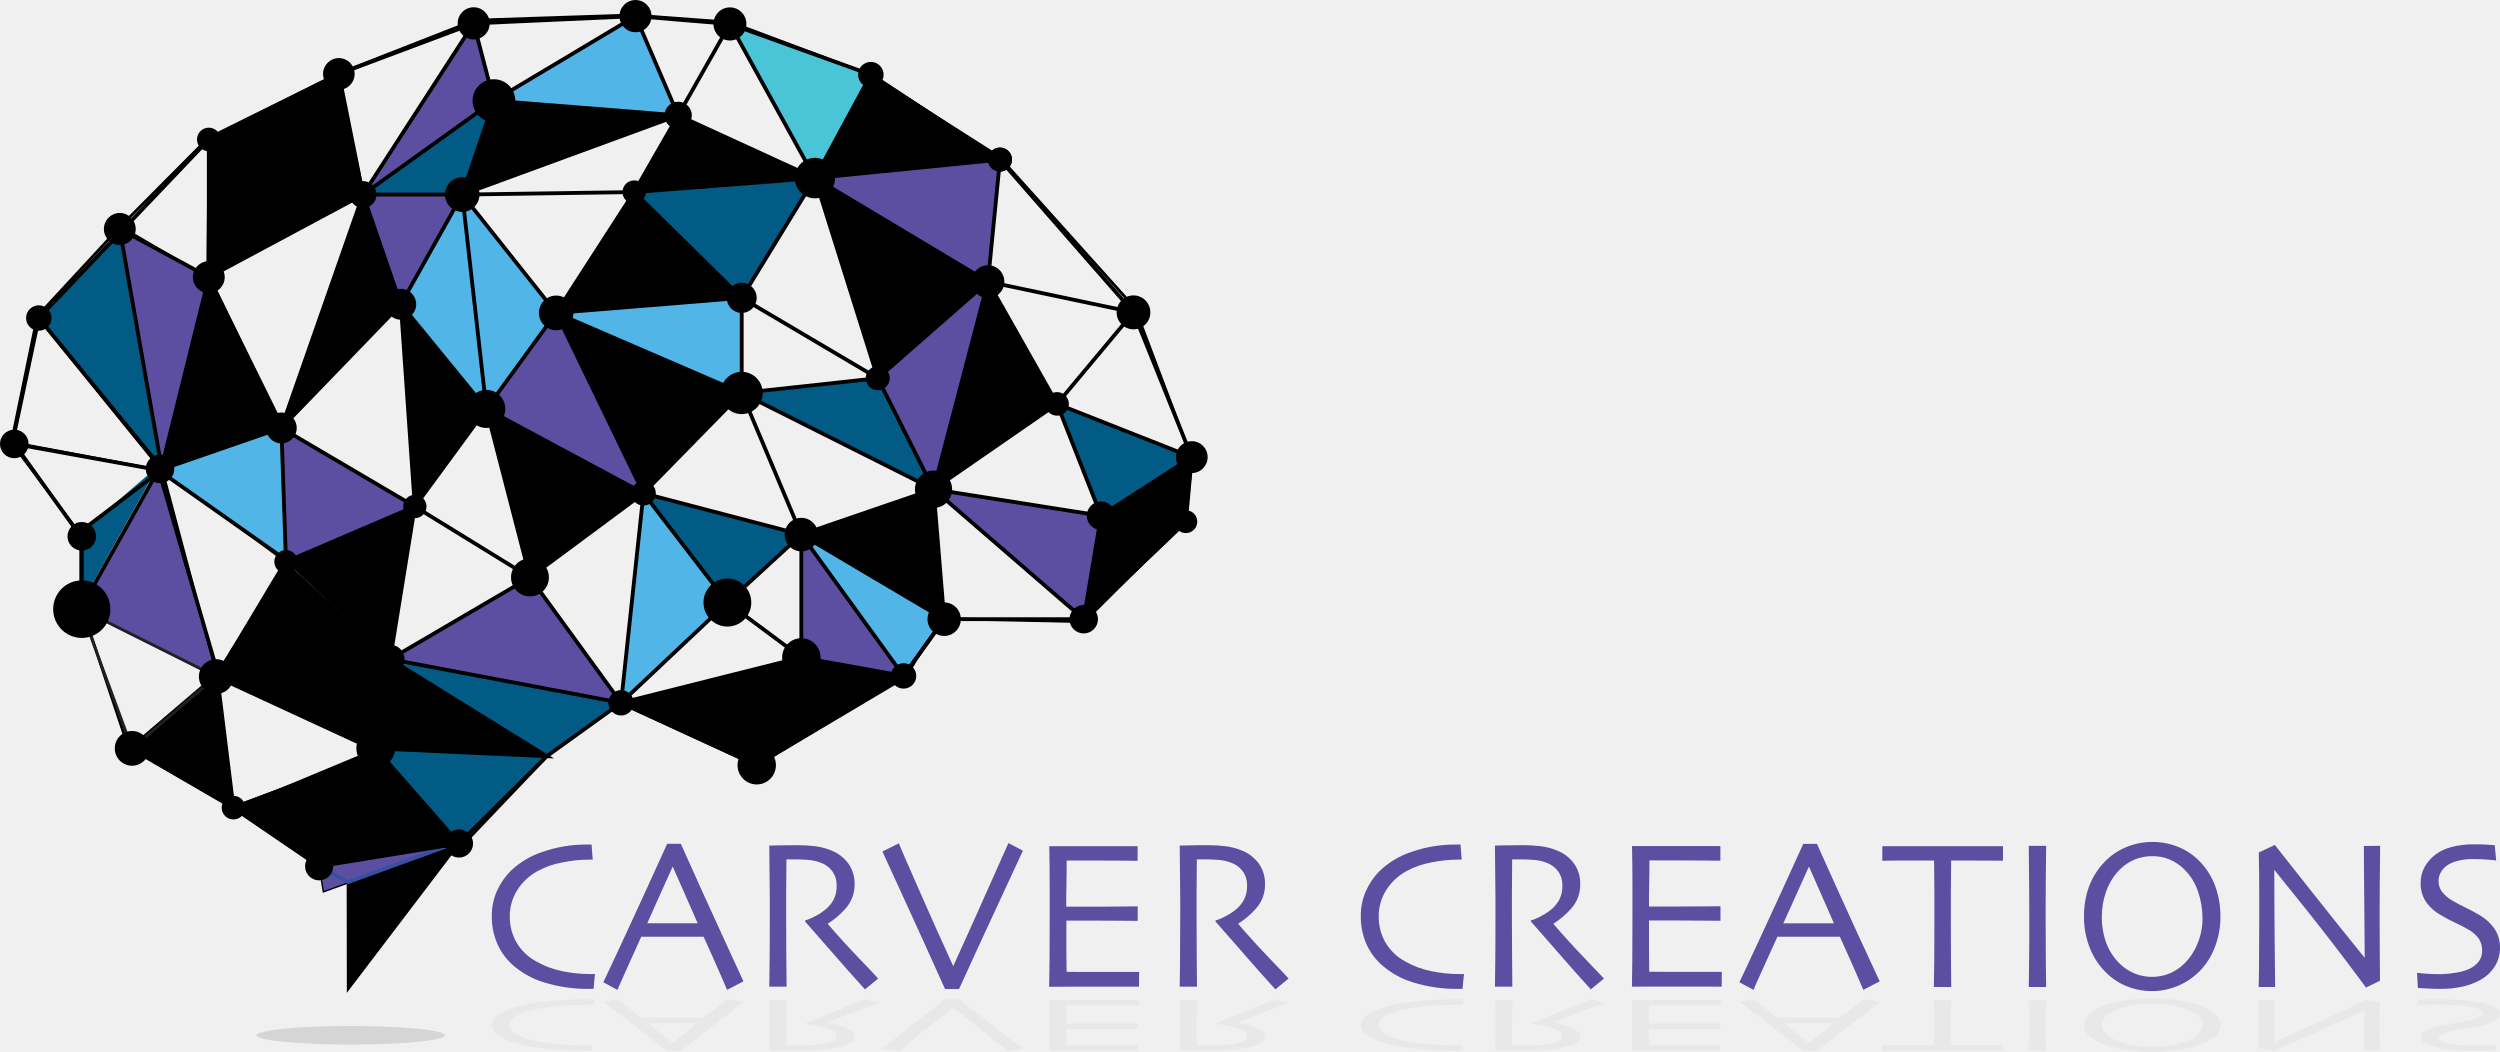
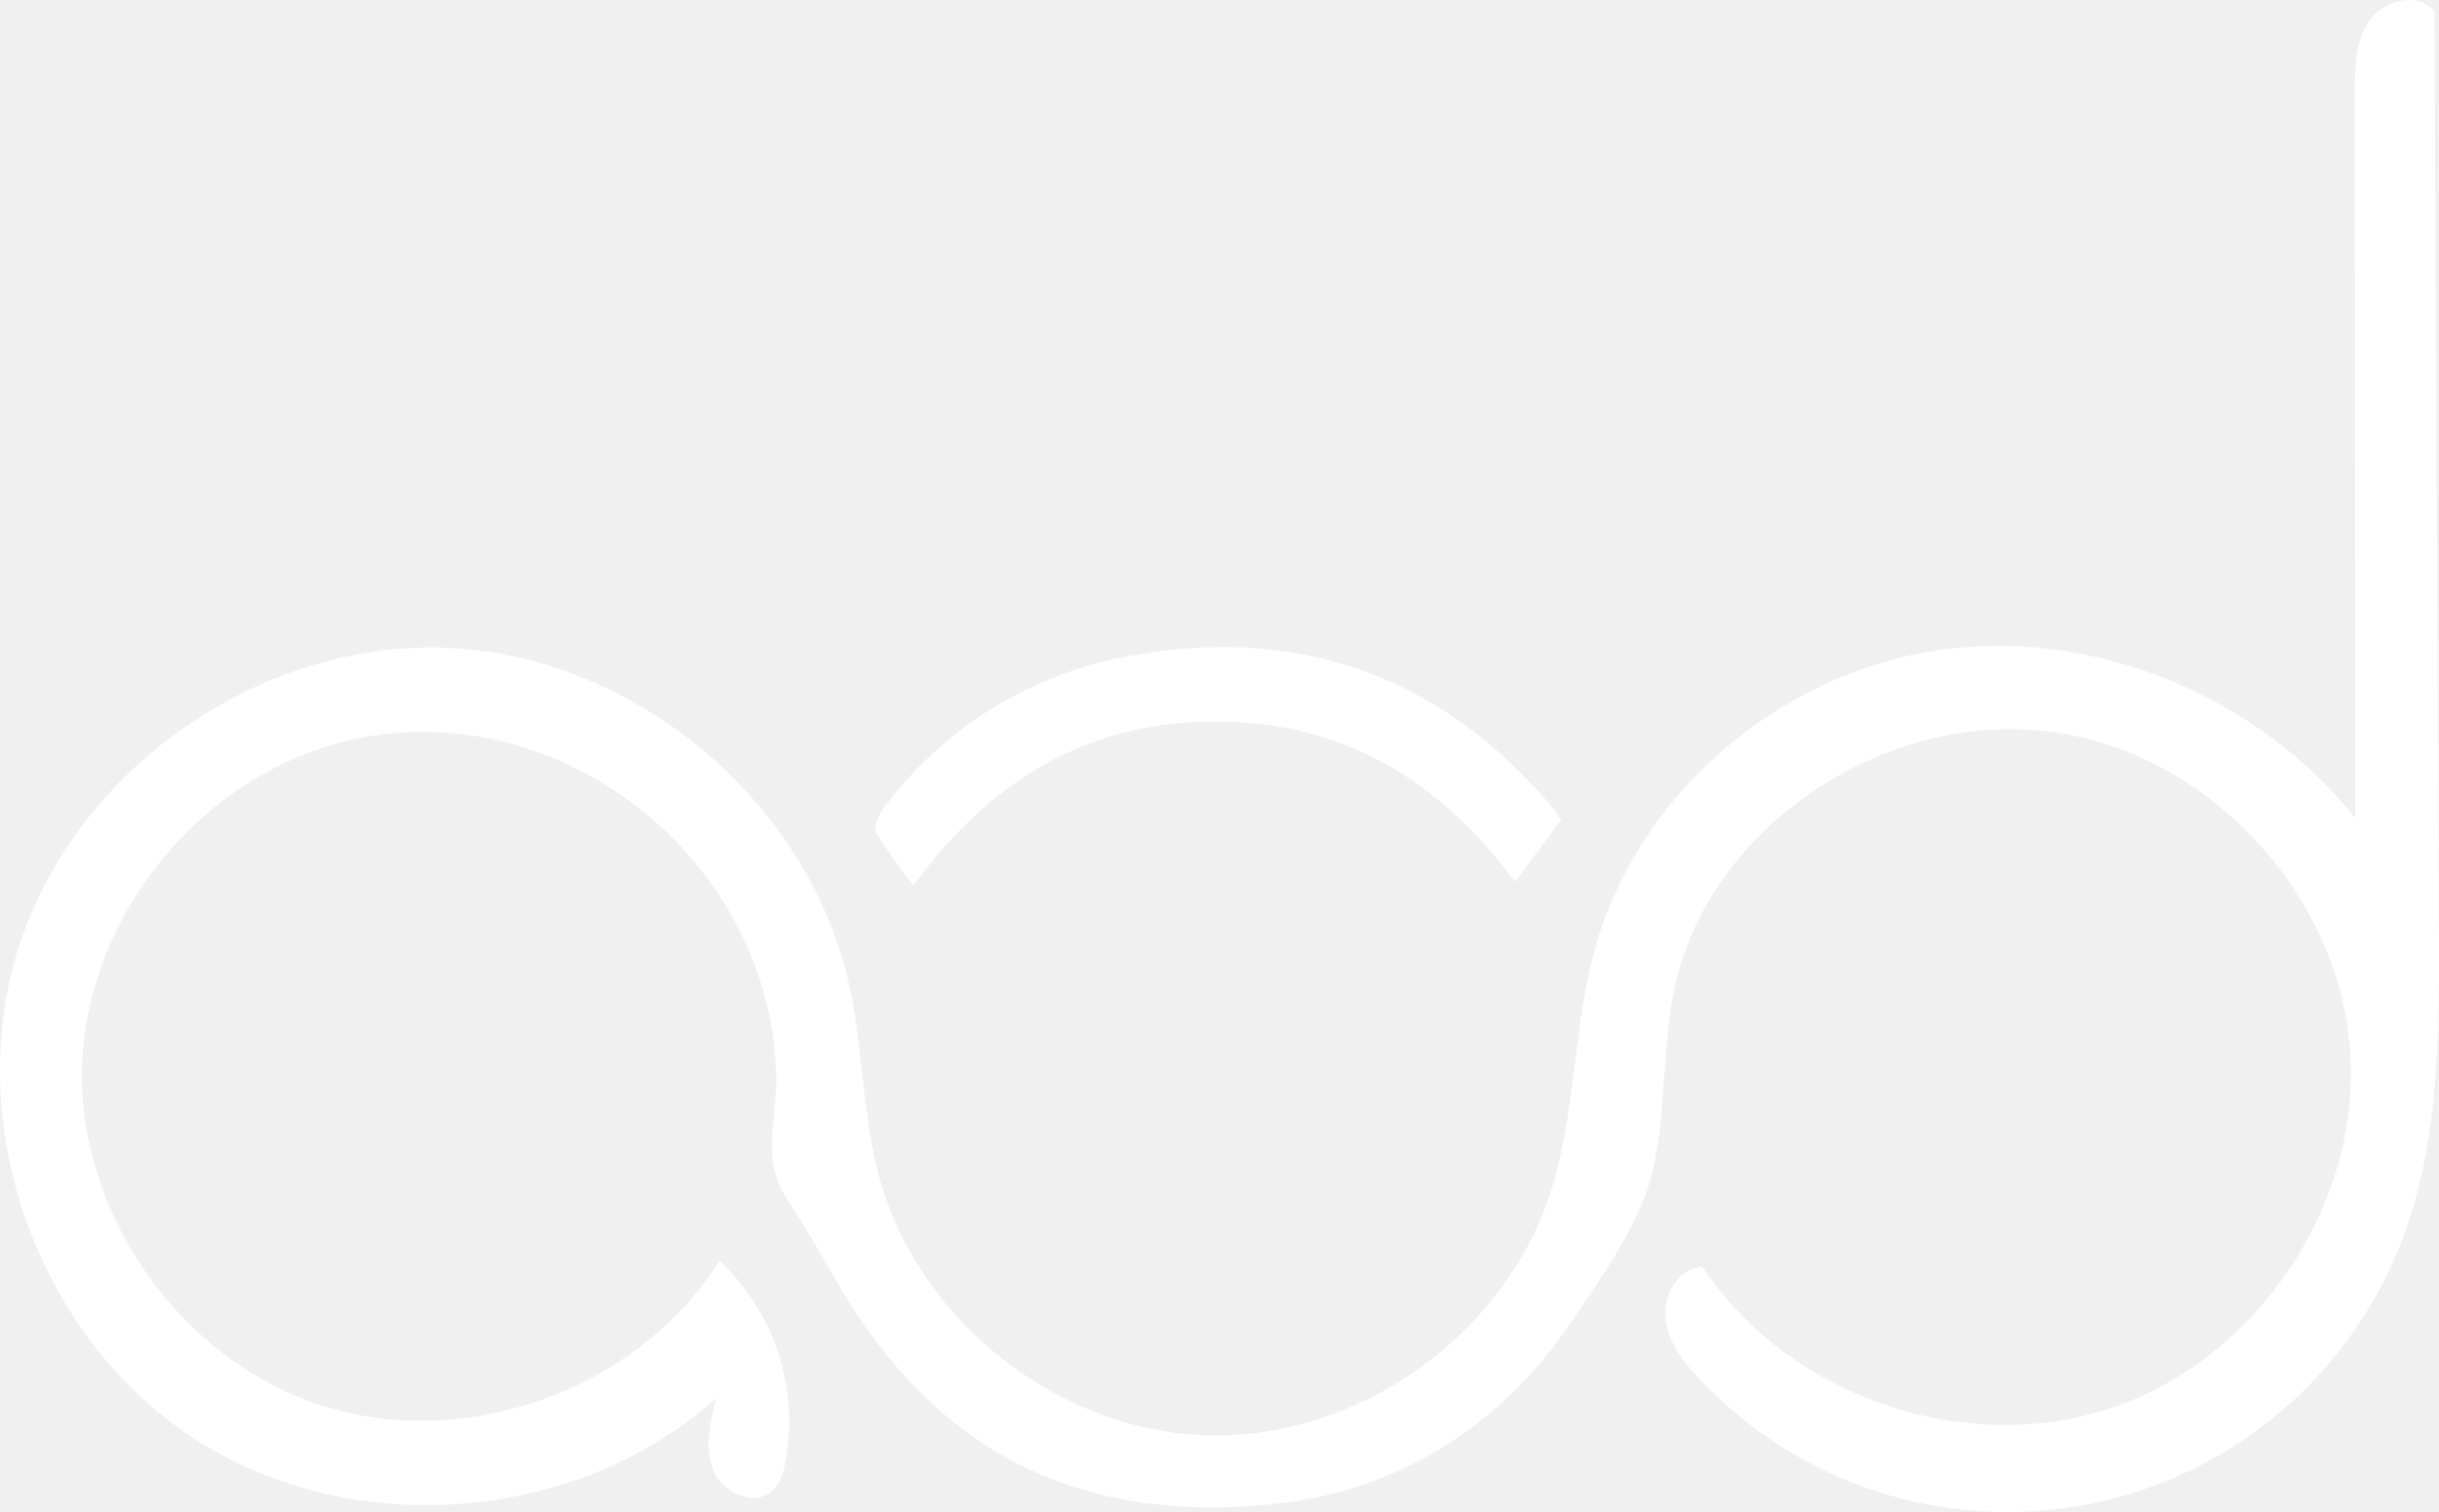
- <svg xmlns="http://www.w3.org/2000/svg" viewBox="0 0 115.791 48.715">
+ <svg xmlns="http://www.w3.org/2000/svg" viewBox="0 0 321.519 199.297">
  <defs>
-     <style>.cls-1,.cls-3,.cls-7,.cls-8{fill:none;stroke-miterlimit:10;}.cls-1,.cls-8{stroke:#000;}.cls-1,.cls-7{stroke-width:0.133px;}.cls-2{fill:#5c4fa1;}.cls-3{stroke:#394fa2;}.cls-3,.cls-8{stroke-width:0.178px;}.cls-4{fill:#4ac5d8;}.cls-5{fill:#51b5e7;}.cls-6{fill:#015b84;}.cls-7{stroke:#231f20;}.cls-9{opacity:0.04;}.cls-10,.cls-11{fill:#231f20;}.cls-11{opacity:0.13;}</style>
+     <style>.cls-1{fill:#fff;}</style>
  </defs>
  <g id="Layer_2" data-name="Layer 2">
-     <g id="Layer_18" data-name="Layer 18">
-       <polyline class="cls-1" points="21.324 38.962 15.004 41.263 14.792 39.994 16.123 40.855 16.131 45.787 21.324 38.962 15.138 39.994 14.4 39.867 10.73 37.383 5.952 34.621 3.746 28.021 3.746 24.786 0.53 20.49 1.73 14.648 5.618 10.448 9.65 6.393 15.698 3.4 21.986 0.938 29.282 0.696 33.843 1.034 40.275 3.448 46.275 7.262 52.563 14.262 55.203 21.262 54.915 24.11 50.211 28.793 43.539 28.648 41.955 31.352 35.043 35.455 28.562 32.462 25.298 35.069 21.413 39.146 17.495 34.863 10.963 37.335 10.778 37.149 10.001 31.267 6.193 34.513" />
-       <polyline class="cls-1" points="9.763 31.212 3.986 28.152 3.986 27.715 7.488 21.7 9.968 31.032 10.274 30.903 13.214 25.993 7.284 21.52 1.89 14.861" />
-       <line class="cls-1" x1="1.098" y1="20.594" x2="7.232" y2="21.751" />
-       <polyline class="cls-1" points="7.232 21.294 5.667 10.753 6.002 10.753 9.625 12.884 7.488 21.7 13.082 19.724 18.489 14.005 16.873 8.959 13.214 19.303 12.915 19.387 9.821 13.108 9.932 12.659 16.594 9.099 16.761 8.678 15.702 3.632 15.423 3.857 9.625 12.547 9.681 6.632" />
-       <polyline class="cls-2" points="14.792 39.994 16.123 40.855 15.004 41.263" />
-       <polygon points="16.131 45.787 21.258 39.067 16.123 40.855 16.131 45.787" />
-       <polyline class="cls-2" points="14.782 40.123 21.258 39.067 16.123 40.855 14.782 40.123" />
-       <polygon class="cls-3" points="16.123 40.855 14.782 40.123 21.324 38.962 16.123 40.855" />
-       <polyline points="6.116 34.661 10.012 31.337 10.812 37.407 14.782 40.123 21.258 39.067 17.401 34.661 10.012 31.337 13.246 26.017 18.07 30.532 17.401 34.661 10.812 37.407" />
-       <polyline points="13.032 19.821 16.814 9.012 18.565 14.093 13.032 19.821 7.412 21.718 9.671 12.838 13.032 19.821" />
-       <polyline points="22.528 18.939 24.546 26.741 29.804 22.845 34.353 18.201 25.76 14.493 22.528 18.939" />
-       <polyline points="31.41 5.344 29.373 8.896 37.744 8.248 31.41 5.344" />
-       <polyline points="45.759 13.047 43.238 22.661 48.959 18.707 45.759 13.047" />
-       <polyline points="37.115 24.761 43.731 28.678 43.238 22.661 37.115 24.761" />
-       <polyline points="21.409 9.012 22.876 4.664 31.41 5.344 21.409 9.012" />
-       <polyline points="19.214 23.459 18.565 14.093 22.528 18.939 19.214 23.459" />
-       <polyline points="37.115 30.452 35.049 35.439 41.849 31.306 37.115 30.452" />
-       <polyline points="37.744 8.248 40.334 3.459 46.316 7.392 37.744 8.248" />
-       <polyline points="9.671 12.838 9.671 6.46 15.694 3.425 9.671 12.838" />
-       <polyline points="18.07 30.532 19.214 23.459 13.246 26.017 18.07 30.532" />
-       <polyline points="18.07 30.532 17.401 34.661 25.324 35.024 18.07 30.532" />
-       <polyline points="28.765 32.551 35.049 35.439 37.115 30.452 28.765 32.551" />
-       <polyline points="34.353 13.795 25.76 14.493 29.373 8.896 34.353 13.795" />
-       <polyline points="50.997 23.886 50.194 28.678 54.925 24.162 50.997 23.886 55.198 21.172 54.925 24.162" />
-       <polyline points="40.654 17.518 37.744 8.248 45.759 13.047 40.654 17.518" />
-       <polyline points="9.671 12.838 9.671 6.46 15.694 3.425 16.814 9.012 9.671 12.838" />
-       <polyline class="cls-4" points="37.744 8.248 33.808 1.109 40.334 3.459 37.744 8.248" />
-       <polyline class="cls-2" points="22.528 18.939 29.804 22.845 25.76 14.493 22.528 18.939" />
-       <polyline class="cls-2" points="3.788 28.214 10.012 31.337 7.412 21.718 3.788 28.214" />
-       <polyline class="cls-2" points="13.246 26.017 13.032 19.821 19.214 23.459 13.246 26.017" />
-       <polyline class="cls-2" points="18.07 30.532 28.765 32.551 24.546 26.741 18.07 30.532" />
-       <polyline class="cls-2" points="37.115 30.452 41.849 31.306 37.115 24.761 37.115 30.452" />
-       <polyline class="cls-2" points="16.814 9.012 21.939 1.083 22.876 4.664 16.814 9.012" />
-       <polyline class="cls-2" points="37.744 8.248 45.759 13.047 46.316 7.392 37.744 8.248" />
-       <polyline class="cls-2" points="50.194 28.678 43.238 22.661 50.997 23.886 50.194 28.678" />
-       <polyline class="cls-2" points="7.412 21.718 5.549 10.606 9.671 12.838 7.412 21.718" />
-       <polyline class="cls-5" points="13.246 26.017 13.032 19.821 7.412 21.718 13.246 26.017" />
-       <polyline class="cls-5" points="28.765 32.551 29.804 22.845 33.69 27.907 28.765 32.551" />
-       <polyline class="cls-5" points="41.849 31.306 37.115 24.761 43.731 28.678 41.849 31.306" />
-       <polyline class="cls-5" points="34.353 18.201 25.76 14.493 34.353 13.795 34.353 18.201" />
-       <polyline class="cls-5" points="22.528 18.939 18.565 14.093 21.409 9.012 25.76 14.493 22.528 18.939" />
-       <polyline class="cls-5" points="31.41 5.344 29.435 0.747 22.876 4.664 31.41 5.344" />
-       <polyline class="cls-6" points="7.412 21.718 1.797 14.73 5.549 10.606 7.412 21.718" />
-       <polyline class="cls-6" points="3.697 28.087 3.697 24.712 7.322 21.59 3.697 28.087" />
-       <polyline class="cls-6" points="17.401 34.661 21.258 39.067 25.324 35.024 17.401 34.661" />
-       <polyline class="cls-6" points="25.324 35.024 28.765 32.551 18.07 30.532 25.324 35.024" />
-       <polyline class="cls-6" points="33.69 27.907 37.115 24.761 29.804 22.845 33.69 27.907" />
-       <polyline class="cls-6" points="43.238 22.661 34.353 18.201 40.654 17.518 43.238 22.661" />
-       <polyline class="cls-6" points="50.997 23.886 48.959 18.707 55.198 21.172 50.997 23.886" />
-       <polyline class="cls-6" points="34.353 13.795 29.373 8.896 37.744 8.248 34.353 13.795" />
-       <polyline class="cls-2" points="18.565 14.093 16.814 9.012 21.409 9.012 18.565 14.093" />
-       <polyline class="cls-2" points="43.238 22.661 45.759 13.047 40.654 17.518 43.238 22.661" />
-       <polyline class="cls-6" points="16.814 9.012 21.409 9.012 22.876 4.664 16.814 9.012" />
-       <polygon class="cls-7" points="4.084 29.14 6.116 34.661 10.012 31.337 4.084 28.373 4.084 29.14" />
-       <polygon class="cls-8" points="3.788 27.097 3.788 24.571 7.231 21.956 4.084 27.58 3.788 27.097" />
-       <polyline class="cls-8" points="3.442 24.431 0.662 20.561 7.048 21.718" />
-       <polyline class="cls-8" points="0.662 20.082 1.797 14.73 7.231 21.371 10.012 30.918 10.812 37.407 6.116 34.661" />
-       <polyline class="cls-8" points="10.812 37.407 17.235 35.024 16.765 34.458 10.012 31.337 17.729 30.656 17.729 30.234 13.246 26.184 10.293 30.88" />
-       <polyline class="cls-8" points="13.032 25.787 7.6 21.956 7.847 21.613 13.032 19.821 9.671 12.838 9.671 6.46 5.464 10.879 1.797 14.73" />
-       <polygon class="cls-8" points="5.632 11.111 7.412 21.244 7.587 21.244 9.671 12.838 5.549 10.606 5.632 11.111" />
-       <polyline class="cls-8" points="14.782 40.123 21.258 39.067 25.324 35.024 28.765 32.551 35.049 35.439 41.849 31.306 43.731 28.678 50.194 28.678 54.925 24.162 55.198 21.172 52.499 14.468 46.316 7.392 40.334 3.459 33.808 1.109 29.435 0.747 21.939 1.083 15.694 3.425 9.671 6.46" />
-       <polyline class="cls-8" points="10.812 37.407 14.782 40.123 17.401 34.661 18.07 30.532 19.214 23.459 13.246 26.017 13.032 19.821 19.214 23.459 22.528 18.939 18.565 14.093 19.214 23.459 13.032 19.821 16.814 9.012 9.671 12.838 15.694 3.425 16.814 9.012 21.939 1.083 22.876 4.664 16.814 9.012 13.032 19.821 18.565 14.093 16.814 9.012 21.409 9.012 18.565 14.093 22.528 18.939 21.409 9.012 22.876 4.664 29.435 0.747 31.41 5.344 33.808 1.109 37.744 8.248 40.334 3.459 46.316 7.392 37.744 8.248 45.759 13.047 52.499 14.468 48.959 18.707 45.759 13.047 43.238 22.661 48.959 18.707 55.198 21.172 50.997 23.886 54.925 24.162 50.194 28.678 50.997 23.886 48.959 18.707 43.238 22.661 50.997 23.886 50.194 28.678 43.238 22.661 43.731 28.678 37.115 24.761 41.849 31.306 37.115 30.452 35.049 35.439 28.765 32.551 18.07 30.532 25.324 35.024 17.401 34.661 21.258 39.067 17.401 34.661 18.07 30.532 24.546 26.741 19.214 23.459 22.528 18.939 24.546 26.741 28.765 32.551 29.804 22.845 24.546 26.741 22.528 18.939 29.804 22.845 25.76 14.493 21.409 9.012 31.41 5.344 22.876 4.664 21.409 9.012 29.373 8.896 31.41 5.344 37.744 8.248 29.373 8.896 25.76 14.493 22.528 18.939 24.546 26.741 29.804 22.845 25.76 14.493 29.373 8.896 34.353 13.795 37.744 8.248 40.654 17.518 43.238 22.661 37.115 24.761 37.115 30.452 28.765 32.551 33.69 27.907 29.804 22.845 25.76 14.493 34.353 13.795 34.353 18.201 40.654 17.518 34.353 13.795 34.353 18.201 25.76 14.493 29.804 22.845 34.353 18.201 43.238 22.661 37.115 24.761 34.353 18.201 29.804 22.845 37.115 24.761 33.69 27.907 37.115 30.452 41.849 31.306 43.731 28.678 43.238 22.661 40.654 17.518 45.759 13.047 46.316 7.392" />
-       <ellipse cx="3.788" cy="28.214" rx="1.325" ry="1.332" />
-       <ellipse cx="6.116" cy="34.661" rx="0.8" ry="0.805" />
-       <ellipse cx="10.012" cy="31.337" rx="0.8" ry="0.805" />
-       <circle cx="10.812" cy="37.407" r="0.547" />
-       <circle cx="14.782" cy="40.123" r="0.653" />
-       <circle cx="21.258" cy="39.067" r="0.653" />
-       <text />
-       <ellipse cx="17.401" cy="34.661" rx="0.896" ry="0.901" />
-       <circle cx="18.07" cy="30.532" r="0.668" />
-       <circle cx="13.246" cy="26.017" r="0.541" />
-       <circle cx="19.214" cy="23.459" r="0.541" />
-       <ellipse cx="13.032" cy="19.821" rx="0.711" ry="0.715" />
-       <ellipse cx="18.565" cy="14.093" rx="0.711" ry="0.715" />
-       <ellipse cx="22.528" cy="18.939" rx="0.877" ry="0.882" />
-       <ellipse cx="24.546" cy="26.741" rx="0.877" ry="0.882" />
-       <circle cx="28.765" cy="32.551" r="0.588" />
-       <ellipse cx="35.049" cy="35.439" rx="0.889" ry="0.894" />
-       <ellipse cx="37.115" cy="30.452" rx="0.889" ry="0.894" />
-       <circle cx="41.849" cy="31.306" r="0.589" />
-       <ellipse cx="43.731" cy="28.678" rx="0.772" ry="0.777" />
-       <ellipse cx="43.238" cy="22.661" rx="0.861" ry="0.866" />
-       <circle cx="40.654" cy="17.518" r="0.556" />
-       <ellipse cx="45.759" cy="13.047" rx="0.758" ry="0.763" />
-       <circle cx="46.316" cy="7.392" r="0.557" />
-       <ellipse cx="52.499" cy="14.468" rx="0.781" ry="0.786" />
-       <circle cx="48.959" cy="18.707" r="0.547" />
-       <ellipse cx="55.198" cy="21.172" rx="0.735" ry="0.739" />
-       <circle cx="54.925" cy="24.162" r="0.529" />
-       <circle cx="50.997" cy="23.886" r="0.66" />
-       <circle cx="50.194" cy="28.678" r="0.66" />
-       <circle cx="46.316" cy="7.392" r="0.557" />
-       <ellipse cx="37.115" cy="24.761" rx="0.772" ry="0.777" />
-       <circle cx="29.804" cy="22.845" r="0.571" />
-       <ellipse cx="34.353" cy="18.201" rx="0.973" ry="0.979" />
-       <ellipse cx="25.76" cy="14.493" rx="0.799" ry="0.804" />
-       <ellipse cx="21.409" cy="9.012" rx="0.799" ry="0.804" />
-       <ellipse cx="22.876" cy="4.664" rx="0.989" ry="0.994" />
-       <ellipse cx="21.939" cy="1.083" rx="0.742" ry="0.746" />
-       <ellipse cx="29.435" cy="0.747" rx="0.742" ry="0.746" />
-       <circle cx="31.41" cy="5.344" r="0.633" />
-       <circle cx="29.373" cy="8.896" r="0.541" />
-       <ellipse cx="34.353" cy="13.795" rx="0.694" ry="0.698" />
-       <ellipse cx="37.744" cy="8.248" rx="0.932" ry="0.938" />
-       <circle cx="40.334" cy="3.459" r="0.592" />
-       <ellipse cx="33.808" cy="1.109" rx="0.762" ry="0.767" />
-       <ellipse cx="33.69" cy="27.907" rx="1.107" ry="1.113" />
-       <circle cx="3.788" cy="24.839" r="0.662" />
-       <circle cx="0.662" cy="20.561" r="0.662" />
-       <circle cx="7.412" cy="21.718" r="0.662" />
-       <circle cx="1.797" cy="14.73" r="0.589" />
-       <ellipse cx="5.549" cy="10.606" rx="0.737" ry="0.742" />
-       <ellipse cx="9.671" cy="12.838" rx="0.737" ry="0.742" />
-       <circle cx="9.671" cy="6.46" r="0.547" />
-       <ellipse cx="15.694" cy="3.425" rx="0.731" ry="0.735" />
-       <circle cx="16.814" cy="9.012" r="0.624" />
-       <path class="cls-2" d="M27.559,45.114q-.006.044-.027.246c-.015.135-.029.282-.042.442h-.171a6.884,6.884,0,0,1-2.119-.3,3.89,3.89,0,0,1-1.523-.872,2.893,2.893,0,0,1-.657-.947,3.115,3.115,0,0,1-.242-1.26,2.762,2.762,0,0,1,.24-1.16,3.113,3.113,0,0,1,.625-.915,3.9,3.9,0,0,1,1.508-.9,6.1,6.1,0,0,1,2.027-.332H27.4c0,.059.01.153.02.281s.021.268.034.418h-.166a6.335,6.335,0,0,0-1.266.134,3.849,3.849,0,0,0-1.13.4,2.565,2.565,0,0,0-.948.9,2.241,2.241,0,0,0-.333,1.184,2.431,2.431,0,0,0,.3,1.2,2.373,2.373,0,0,0,.943.906,4.032,4.032,0,0,0,1.181.44,6.319,6.319,0,0,0,1.3.136h.093C27.464,45.118,27.51,45.117,27.559,45.114Z" />
-       <path class="cls-2" d="M34.434,45.453l-.76.393c-.014-.036-.118-.278-.313-.728s-.453-1.026-.773-1.733H29.7q-.515,1.137-.795,1.763t-.308.7l-.655-.354q.128-.253,1.048-2.238T30.9,39.083h.635q.976,2.187,1.919,4.237T34.434,45.453ZM32.312,42.76q-.258-.6-.546-1.246t-.6-1.358l-.019,0q-.246.537-.593,1.319t-.573,1.281l0,.005h2.339Z" />
-       <path class="cls-2" d="M40.672,45.324l-.611.5q-.108-.111-.761-.847t-2.015-2.3l.005-.044a2.456,2.456,0,0,0,.493-.212,2.59,2.59,0,0,0,.518-.354,1.621,1.621,0,0,0,.315-.411,1.368,1.368,0,0,0,.134-.655,1.065,1.065,0,0,0-.2-.647,1.141,1.141,0,0,0-.544-.4,2.046,2.046,0,0,0-.6-.129c-.208-.015-.4-.022-.576-.022l-.269,0-.136,0q-.01.928-.013,1.637t0,1q0,.669.007,1.818t.013,1.441H35.63c0-.2.008-.574.015-1.135s.009-1.261.009-2.1v-.9q0-.659-.024-2.4l.488-.01q.438-.009.809-.009a6.9,6.9,0,0,1,.824.048,2.927,2.927,0,0,1,.781.21,1.763,1.763,0,0,1,.765.6,1.568,1.568,0,0,1,.283.934,1.635,1.635,0,0,1-.426,1.154,3.746,3.746,0,0,1-.807.686v.024q.669.782,1.468,1.613T40.672,45.324Z" />
-       <path class="cls-2" d="M47.378,39.4q-.024.059-1.033,2.228t-1.926,4.181H43.77q-1.011-2.257-1.934-4.264t-.967-2.106l.761-.378q.034.1.882,2.033t1.634,3.645h.009q.8-1.752,1.66-3.691t.891-2Z" />
-       <path class="cls-2" d="M52.754,45.7,52.1,45.7q-.6,0-1.5,0c-.413,0-.792,0-1.135,0s-.634.005-.871.005q.009-.283.017-1.225t.007-1.948q0-.552,0-1.46t-.019-1.88c.231,0,.52,0,.866,0s.7,0,1.072,0q.933,0,1.519,0l.634,0v.678l-.612-.007q-.564-.008-1.4-.007l-.718,0-.557,0c0,.367,0,.735-.009,1.1s-.01.712-.01,1.037l.52,0,.535,0c.572,0,1.085,0,1.535-.007l.72-.007v.673l-.8-.007q-.766-.008-1.4-.007l-.559,0-.544,0q0,.923,0,1.464t.01.909c.191,0,.424.006.7.007l.884,0q.726,0,1.223,0c.33,0,.515,0,.554,0Z" />
-       <path class="cls-2" d="M59.681,45.324l-.611.5q-.108-.111-.761-.847t-2.016-2.3l.005-.044a2.46,2.46,0,0,0,.494-.212,2.619,2.619,0,0,0,.518-.354,1.621,1.621,0,0,0,.315-.411,1.368,1.368,0,0,0,.134-.655,1.065,1.065,0,0,0-.2-.647,1.141,1.141,0,0,0-.544-.4,2.053,2.053,0,0,0-.6-.129c-.209-.015-.4-.022-.576-.022l-.269,0-.137,0q-.009.928-.012,1.637t0,1q0,.669.007,1.818t.012,1.441h-.8c0-.2.008-.574.014-1.135s.01-1.261.01-2.1v-.9q0-.659-.024-2.4c.032,0,.2,0,.487-.01s.563-.009.81-.009a6.9,6.9,0,0,1,.824.048,2.937,2.937,0,0,1,.781.21,1.769,1.769,0,0,1,.765.6,1.568,1.568,0,0,1,.283.934,1.635,1.635,0,0,1-.426,1.154,3.77,3.77,0,0,1-.807.686v.024q.669.782,1.468,1.613T59.681,45.324Z" />
-       <path class="cls-2" d="M67.808,45.114q-.006.044-.027.246c-.015.135-.029.282-.042.442h-.171a6.884,6.884,0,0,1-2.119-.3,3.89,3.89,0,0,1-1.523-.872,2.893,2.893,0,0,1-.657-.947,3.115,3.115,0,0,1-.242-1.26,2.762,2.762,0,0,1,.24-1.16,3.113,3.113,0,0,1,.625-.915,3.9,3.9,0,0,1,1.508-.9,6.1,6.1,0,0,1,2.027-.332h.219c0,.059.01.153.02.281s.021.268.034.418h-.166a6.335,6.335,0,0,0-1.266.134,3.849,3.849,0,0,0-1.13.4,2.565,2.565,0,0,0-.948.9,2.241,2.241,0,0,0-.333,1.184,2.431,2.431,0,0,0,.3,1.2,2.373,2.373,0,0,0,.943.906,4.032,4.032,0,0,0,1.181.44,6.319,6.319,0,0,0,1.3.136h.093C67.713,45.118,67.759,45.117,67.808,45.114Z" />
-       <path class="cls-2" d="M74.291,45.324l-.612.5q-.108-.111-.761-.847t-2.015-2.3l0-.044a2.456,2.456,0,0,0,.493-.212,2.59,2.59,0,0,0,.518-.354,1.621,1.621,0,0,0,.315-.411,1.368,1.368,0,0,0,.134-.655,1.065,1.065,0,0,0-.2-.647,1.136,1.136,0,0,0-.544-.4,2.046,2.046,0,0,0-.6-.129c-.208-.015-.4-.022-.576-.022l-.268,0-.137,0q-.011.928-.012,1.637t0,1q0,.669.008,1.818t.012,1.441h-.806c0-.2.008-.574.015-1.135s.009-1.261.009-2.1v-.9q0-.659-.024-2.4l.488-.01q.438-.009.809-.009a6.929,6.929,0,0,1,.825.048,2.93,2.93,0,0,1,.78.21,1.766,1.766,0,0,1,.766.6,1.574,1.574,0,0,1,.282.934,1.635,1.635,0,0,1-.426,1.154,3.746,3.746,0,0,1-.807.686v.024q.669.782,1.468,1.613T74.291,45.324Z" />
-       <path class="cls-2" d="M79.741,45.7l-.649-.005q-.606,0-1.5,0-.621,0-1.135,0c-.344,0-.634.005-.872.005q.009-.283.017-1.225t.007-1.948q0-.552,0-1.46t-.019-1.88c.231,0,.52,0,.867,0s.7,0,1.071,0q.933,0,1.519,0l.635,0v.678l-.613-.007q-.564-.008-1.4-.007l-.718,0-.556,0c0,.367,0,.735-.01,1.1s-.01.712-.01,1.037l.52,0,.535,0q.86,0,1.536-.007l.72-.007v.673l-.806-.007q-.766-.008-1.4-.007l-.559,0-.545,0q0,.923,0,1.464t.01.909c.192,0,.425.006.7.007l.884,0q.727,0,1.223,0c.331,0,.515,0,.554,0Z" />
-       <path class="cls-2" d="M87.061,45.453l-.76.393c-.014-.036-.118-.278-.313-.728s-.453-1.026-.773-1.733H82.324q-.516,1.137-.8,1.763t-.308.7l-.655-.354q.127-.253,1.048-2.238t1.911-4.171h.635q.977,2.187,1.919,4.237T87.061,45.453ZM84.939,42.76c-.172-.4-.355-.813-.546-1.246s-.393-.886-.6-1.358l-.019,0q-.246.537-.593,1.319T82.6,42.76l0,.005h2.339Z" />
-       <path class="cls-2" d="M92.769,39.865l-.655-.005q-.576-.006-1.743-.005-.009,1-.015,1.52t0,1.412q0,.86.007,1.747c.005.591.009.985.012,1.18h-.806c.007-.2.013-.595.018-1.2s.007-1.193.007-1.769V41.4q0-.5-.015-1.542-1.039-.006-1.687,0l-.71.008v-.674q.5,0,1.223,0t1.536,0q1.181,0,1.975,0l.857,0Z" />
-       <path class="cls-2" d="M94.771,45.714h-.806q0-.293.014-1.045t.01-2.158q0-.557-.005-1.46t-.019-1.875h.806q-.011.7-.018,1.624t-.007,1.511q0,1.485.01,2.3T94.771,45.714Z" />
-       <path class="cls-2" d="M102.842,42.448a3.807,3.807,0,0,1-.271,1.452,3.229,3.229,0,0,1-.7,1.091,3.12,3.12,0,0,1-3.327.706,2.9,2.9,0,0,1-.967-.618,3.3,3.3,0,0,1-.763-1.12,3.813,3.813,0,0,1-.29-1.521,3.907,3.907,0,0,1,.229-1.37,3.318,3.318,0,0,1,.688-1.111,2.932,2.932,0,0,1,1.01-.71,3.2,3.2,0,0,1,2.454-.015,2.936,2.936,0,0,1,.971.657,3.249,3.249,0,0,1,.724,1.15A3.985,3.985,0,0,1,102.842,42.448Zm-.83.078a3.776,3.776,0,0,0-.213-1.248,2.552,2.552,0,0,0-.648-1.028,2.156,2.156,0,0,0-.657-.439,2.048,2.048,0,0,0-.814-.156,2.1,2.1,0,0,0-.819.158,2.124,2.124,0,0,0-.686.467,2.675,2.675,0,0,0-.609.966,3.558,3.558,0,0,0,0,2.461,2.636,2.636,0,0,0,.628.943,2.17,2.17,0,0,0,.66.432,2.047,2.047,0,0,0,.816.163,2.08,2.08,0,0,0,.814-.158,2.2,2.2,0,0,0,.687-.457,2.7,2.7,0,0,0,.6-.9A3.01,3.01,0,0,0,102.012,42.526Z" />
-       <path class="cls-2" d="M110.239,39.176q-.009.766-.017,1.753t-.007,1.421q0,1.386.01,2.2c.006.546.009.836.009.872l-.649.317q-1.474-1.991-2.756-3.595L105.347,40.3l-.01,0q0,1.308.017,3.215t.022,2.2h-.762q.006-.121.015-.869t.01-2.08q0-.533,0-1.414t-.02-1.867l.742-.352,1.5,1.9q1.409,1.786,2.654,3.318l.01,0q0-.751-.02-2.531t-.019-2.637Z" />
-       <path class="cls-2" d="M115.791,43.873a1.628,1.628,0,0,1-.237.882,1.827,1.827,0,0,1-.638.612,2.965,2.965,0,0,1-.841.325,4.678,4.678,0,0,1-1.051.11c-.209,0-.425-.006-.648-.02l-.389-.024-.039-.7c.046.006.173.019.381.037s.454.026.737.026a4.3,4.3,0,0,0,.669-.068,2.33,2.33,0,0,0,.63-.176,1.212,1.212,0,0,0,.442-.342.8.8,0,0,0,.154-.507.964.964,0,0,0-.154-.555,1.565,1.565,0,0,0-.51-.437q-.229-.136-.6-.307a6.354,6.354,0,0,1-.659-.352,2,2,0,0,1-.71-.661,1.539,1.539,0,0,1-.213-.8,1.517,1.517,0,0,1,.193-.778,1.929,1.929,0,0,1,.5-.564,2.158,2.158,0,0,1,.766-.352,4.007,4.007,0,0,1,1.005-.117q.3,0,.613.017c.207.011.325.018.355.022l.068.708c-.029,0-.148-.015-.356-.034s-.466-.03-.772-.03a2.794,2.794,0,0,0-.564.061,1.737,1.737,0,0,0-.51.188,1.019,1.019,0,0,0-.332.313.81.81,0,0,0-.137.469.836.836,0,0,0,.144.461,1.628,1.628,0,0,0,.54.457q.2.122.53.28t.647.345a2.187,2.187,0,0,1,.734.661A1.507,1.507,0,0,1,115.791,43.873Z" />
-       <g class="cls-9">
-         <path class="cls-10" d="M27.422,46.531h-.093q-.647,0-1.3.048a9.526,9.526,0,0,0-1.181.157,2.882,2.882,0,0,0-.943.323.533.533,0,0,0-.3.428q0,.226.333.422a3.156,3.156,0,0,0,.948.322,9,9,0,0,0,1.13.143c.437.033.858.048,1.266.048h.166c-.013.054-.024.1-.034.149s-.016.08-.02.1h-.219a16.369,16.369,0,0,1-2.027-.119,7.313,7.313,0,0,1-1.508-.32,2.261,2.261,0,0,1-.625-.327.529.529,0,0,1-.24-.414.572.572,0,0,1,.242-.449,2.1,2.1,0,0,1,.657-.338,7.413,7.413,0,0,1,1.523-.311,18.765,18.765,0,0,1,2.119-.107h.171c.013.057.027.109.042.158l.027.087Z" />
-         <path class="cls-10" d="M33.452,47.172q-.942.732-1.919,1.512H30.9q-.99-.782-1.911-1.488t-1.048-.8l.655-.126c.019.017.122.1.308.249s.452.358.795.629h2.891q.48-.378.773-.618c.2-.161.3-.247.313-.26l.76.14Zm-1.138.2H29.975l0,0c.151.118.342.271.573.457s.429.343.593.471h.019c.211-.168.412-.33.6-.484s.374-.3.546-.445Z" />
-         <path class="cls-10" d="M39.815,46.777q-.8.3-1.468.575v.009a5.2,5.2,0,0,1,.807.244q.426.165.426.412,0,.192-.283.333a2.606,2.606,0,0,1-.765.215,7.053,7.053,0,0,1-.781.075c-.266.012-.541.017-.824.017-.247,0-.517,0-.809,0l-.488,0q.024-.623.024-.857v-.323q0-.447-.009-.748t-.015-.405h.806c0,.07-.008.241-.013.514s-.007.49-.007.649c0,.07,0,.189,0,.357s.006.363.013.584h.405c.176,0,.368,0,.576-.008a5.3,5.3,0,0,0,.6-.046,1.806,1.806,0,0,0,.544-.142c.132-.065.2-.141.2-.231a.269.269,0,0,0-.134-.234,1.391,1.391,0,0,0-.315-.146,4.631,4.631,0,0,0-.518-.127c-.2-.039-.37-.063-.493-.075l-.005-.016q1.361-.556,2.015-.819c.436-.174.689-.275.761-.3l.611.179Z" />
-         <path class="cls-10" d="M46.706,48.694q-.03-.021-.891-.712t-1.66-1.317h-.009q-.787.609-1.634,1.3c-.565.461-.859.7-.882.726l-.761-.136.967-.751q.922-.716,1.934-1.521h.649q.918.718,1.926,1.492t1.033.8Z" />
-         <path class="cls-10" d="M52.754,46.564l-.554,0-1.223,0h-.884l-.7,0c0,.087-.007.2-.01.324s0,.3,0,.522h1.1l1.4,0,.8,0v.24l-.72,0c-.45,0-.963,0-1.535,0H49.38c0,.116,0,.239.01.37s.009.262.009.393h1.275l1.4,0,.612,0v.242h-.634q-.587,0-1.519,0c-.368,0-.725,0-1.072,0H48.6c.009-.231.016-.454.019-.67s0-.39,0-.521q0-.358-.007-.7c-.005-.224-.011-.37-.017-.437.237,0,.528,0,.871,0H52.1l.65,0Z" />
-         <path class="cls-10" d="M58.824,46.777q-.8.3-1.468.575v.009a5.23,5.23,0,0,1,.807.244q.426.165.426.412,0,.192-.283.333a2.616,2.616,0,0,1-.765.215,7.076,7.076,0,0,1-.781.075c-.266.012-.541.017-.824.017-.247,0-.517,0-.81,0l-.487,0q.024-.623.024-.857v-.323q0-.447-.01-.748c-.006-.2-.011-.335-.014-.405h.8c0,.07-.007.241-.012.514s-.007.49-.007.649c0,.07,0,.189,0,.357s.006.363.012.584h.406c.176,0,.367,0,.576-.008a5.319,5.319,0,0,0,.6-.046,1.806,1.806,0,0,0,.544-.142c.132-.065.2-.141.2-.231a.269.269,0,0,0-.134-.234,1.391,1.391,0,0,0-.315-.146,4.687,4.687,0,0,0-.518-.127c-.206-.039-.37-.063-.494-.075l-.005-.016q1.362-.556,2.016-.819c.436-.174.689-.275.761-.3l.611.179Z" />
-         <path class="cls-10" d="M67.671,46.531h-.093q-.647,0-1.3.048a9.526,9.526,0,0,0-1.181.157,2.882,2.882,0,0,0-.943.323.533.533,0,0,0-.3.428q0,.226.333.422a3.156,3.156,0,0,0,.948.322,9,9,0,0,0,1.13.143c.437.033.858.048,1.266.048H67.7c-.013.054-.024.1-.034.149s-.016.08-.02.1h-.219a16.369,16.369,0,0,1-2.027-.119,7.313,7.313,0,0,1-1.508-.32,2.261,2.261,0,0,1-.625-.327.529.529,0,0,1-.24-.414.572.572,0,0,1,.242-.449,2.1,2.1,0,0,1,.657-.338,7.413,7.413,0,0,1,1.523-.311,18.765,18.765,0,0,1,2.119-.107h.171c.013.057.027.109.042.158l.027.087Z" />
-         <path class="cls-10" d="M73.433,46.777q-.8.3-1.468.575v.009a5.2,5.2,0,0,1,.807.244q.426.165.426.412,0,.192-.282.333a2.614,2.614,0,0,1-.766.215,7.058,7.058,0,0,1-.78.075c-.267.012-.542.017-.825.017-.247,0-.517,0-.809,0l-.488,0q.024-.623.024-.857v-.323q0-.447-.009-.748t-.015-.405h.806c0,.07-.008.241-.012.514s-.008.49-.008.649q0,.1,0,.357c0,.169,0,.363.012.584h.4c.176,0,.368,0,.576-.008a5.3,5.3,0,0,0,.6-.046,1.8,1.8,0,0,0,.544-.142c.132-.065.2-.141.2-.231a.269.269,0,0,0-.134-.234,1.391,1.391,0,0,0-.315-.146,4.631,4.631,0,0,0-.518-.127c-.2-.039-.37-.063-.493-.075l0-.016q1.362-.556,2.015-.819c.436-.174.689-.275.761-.3l.612.179Z" />
-         <path class="cls-10" d="M79.741,46.564l-.554,0-1.223,0H77.08l-.7,0c0,.087-.007.2-.01.324s0,.3,0,.522h1.1l1.4,0,.806,0v.24l-.72,0q-.676,0-1.536,0H76.367c0,.116,0,.239.01.37s.01.262.01.393h1.274l1.4,0,.613,0v.242h-.635q-.587,0-1.519,0c-.367,0-.725,0-1.071,0h-.867q.015-.346.019-.67c0-.216,0-.39,0-.521q0-.358-.007-.7c0-.224-.011-.37-.017-.437.238,0,.528,0,.872,0h2.634l.649,0Z" />
-         <path class="cls-10" d="M86.079,47.172q-.942.732-1.919,1.512h-.635q-.99-.782-1.911-1.488t-1.048-.8l.655-.126c.019.017.122.1.308.249s.451.358.8.629h2.891q.48-.378.773-.618c.2-.161.3-.247.313-.26l.76.14Zm-1.138.2H82.6l0,0c.151.118.342.271.573.457s.429.343.593.471h.019c.211-.168.412-.33.6-.484s.374-.3.546-.445Z" />
-         <path class="cls-10" d="M92.769,48.645h-.857q-.794,0-1.975,0-.816,0-1.536,0H87.178v-.24l.71,0q.647,0,1.687,0c.01-.247.015-.431.015-.55v-.482c0-.2,0-.416-.007-.631s-.011-.357-.018-.427h.806c0,.07-.007.21-.012.421s-.007.419-.007.624,0,.38,0,.5.009.3.015.542h1.743l.655,0Z" />
-         <path class="cls-10" d="M94.756,46.713c-.006.193-.01.466-.01.819,0,.14,0,.319.007.54s.011.413.018.579h-.806q.015-.346.019-.669c0-.215.005-.389.005-.521,0-.335,0-.591-.01-.77s-.011-.3-.014-.373h.806C94.767,46.388,94.762,46.519,94.756,46.713Z" />
-         <path class="cls-10" d="M102.6,47.986a2.068,2.068,0,0,1-.724.41,5.065,5.065,0,0,1-.971.235,8.262,8.262,0,0,1-1.22.084,8.121,8.121,0,0,1-1.234-.09,4.827,4.827,0,0,1-1.01-.253,2.047,2.047,0,0,1-.688-.4.662.662,0,0,1-.229-.488.7.7,0,0,1,.29-.543,2.336,2.336,0,0,1,.763-.4,5.24,5.24,0,0,1,.967-.221,8.4,8.4,0,0,1,1.141-.074,8.154,8.154,0,0,1,1.161.078,5.277,5.277,0,0,1,1.025.248,2.154,2.154,0,0,1,.7.389.633.633,0,0,1,.024,1.021Zm-.818-.961a1.874,1.874,0,0,0-.6-.32,3.849,3.849,0,0,0-.687-.163,5.474,5.474,0,0,0-.814-.057,5.38,5.38,0,0,0-.816.059,3.815,3.815,0,0,0-.66.154,1.823,1.823,0,0,0-.628.336.549.549,0,0,0,0,.878,1.716,1.716,0,0,0,.609.345,3.609,3.609,0,0,0,.686.166,5.523,5.523,0,0,0,.819.057,5.43,5.43,0,0,0,.814-.056,3.683,3.683,0,0,0,.657-.157,1.627,1.627,0,0,0,.648-.366.643.643,0,0,0,.213-.445A.555.555,0,0,0,101.777,47.025Z" />
-         <path class="cls-10" d="M109.478,48.651q0-.306.019-.941t.02-.9l-.01,0q-1.245.548-2.654,1.184l-1.5.677-.742-.125c.01-.235.016-.457.02-.666s0-.378,0-.505c0-.317,0-.564-.01-.742s-.011-.281-.015-.31h.762c0,.07-.011.331-.022.785s-.017.835-.017,1.147h.01l1.482-.66q1.281-.573,2.756-1.283l.649.113c0,.013,0,.116-.009.311s-.01.456-.01.786c0,.1,0,.273.007.507s.011.443.017.626Z" />
-         <path class="cls-10" d="M115.544,47.279a2.894,2.894,0,0,1-.734.236q-.318.066-.647.122c-.22.039-.4.072-.53.1a2.224,2.224,0,0,0-.54.163c-.1.052-.144.108-.144.164s.046.12.137.168a1.3,1.3,0,0,0,.332.111,3.975,3.975,0,0,0,.51.067c.194.015.382.022.564.022q.459,0,.772-.011l.356-.012-.068.253-.355.008q-.311.006-.613.006-.553,0-1.005-.042a4.8,4.8,0,0,1-.766-.125,1.987,1.987,0,0,1-.5-.2.333.333,0,0,1-.193-.277q0-.157.213-.285a2.473,2.473,0,0,1,.71-.236q.292-.065.659-.126c.244-.04.443-.077.6-.109a2.1,2.1,0,0,0,.51-.157c.1-.053.154-.119.154-.2s-.051-.134-.154-.181a1.845,1.845,0,0,0-.442-.122,5.762,5.762,0,0,0-.63-.063q-.409-.024-.669-.024c-.283,0-.528,0-.737.009l-.381.013.039-.25.389-.009q.334-.007.648-.007c.384,0,.735.013,1.051.039a6.953,6.953,0,0,1,.841.116,2.237,2.237,0,0,1,.638.218q.237.135.237.315C115.791,47.089,115.709,47.19,115.544,47.279Z" />
-       </g>
-       <ellipse class="cls-11" cx="16.245" cy="47.951" rx="4.361" ry="0.43" />
+     <g id="Layer_1-2" data-name="Layer 1">
+       <path class="cls-1" d="M320.879,1.478l.038.048.589,120.941c.068,14.011.067,28.415-5.034,41.466a55.686,55.686,0,0,1-92.493,17.814c-2.123-2.264-4.137-4.9-4.445-7.985s1.789-6.586,4.889-6.722c11.271,16.983,34.416,25.054,53.76,18.633s33.089-26.84,31.622-47.169-18.1-38.61-38.226-41.847-41.722,9-49.169,27.968c-3.977,10.132-2.129,20.658-4.819,30.77-1.7,6.372-7.062,13.943-10.9,19.537-8.952,13.047-22.293,21.494-38.093,23.278-23.927,2.7-43.768-4.872-57.69-28.191-2.385-3.994-4.578-8.118-7.179-11.965-3.414-5.05-1.34-10.318-1.413-15.9C101.943,113.7,73.962,91.136,46.055,97.6c-19.33,4.477-34.517,22.9-35.225,42.726s13.123,39.287,32.084,45.133,41.348-2.444,51.929-19.229a29,29,0,0,1,8.672,26.644,6.69,6.69,0,0,1-1.645,3.619c-2.348,2.238-6.6.36-7.829-2.641s-.417-6.405.411-9.54c-18.414,16.54-48.114,18.848-68.861,5.35S-5.083,148.078,2.577,124.541s32.214-40.4,56.932-39.1,47.371,20.643,52.524,44.852c1.734,8.148,1.666,16.629,3.809,24.679,5.078,19.073,23.592,33.717,43.322,34.265s39.029-13.044,45.159-31.806c3.415-10.455,3.009-21.813,5.949-32.412,5.587-20.139,23.92-35.91,44.561-39.194s42.586,5.689,55.645,22.007l-.065-95.613c0-3.321.069-6.885,2-9.587C314.332-.059,318.831-1.089,320.879,1.478Z" />
+       <path class="cls-1" d="M205.814,108.051l-6.088,8.207c-10.077-13.564-22.963-21.251-39.849-21.135-16.813.115-29.5,7.963-39.46,21.615a72.05,72.05,0,0,1-4.891-6.92c-.39-.7.24-2.346.884-3.191A51.669,51.669,0,0,1,148.833,86.5c21.918-4.075,40.5,2.291,55.234,19.252C204.682,106.463,205.207,107.249,205.814,108.051Z" />
    </g>
  </g>
</svg>
